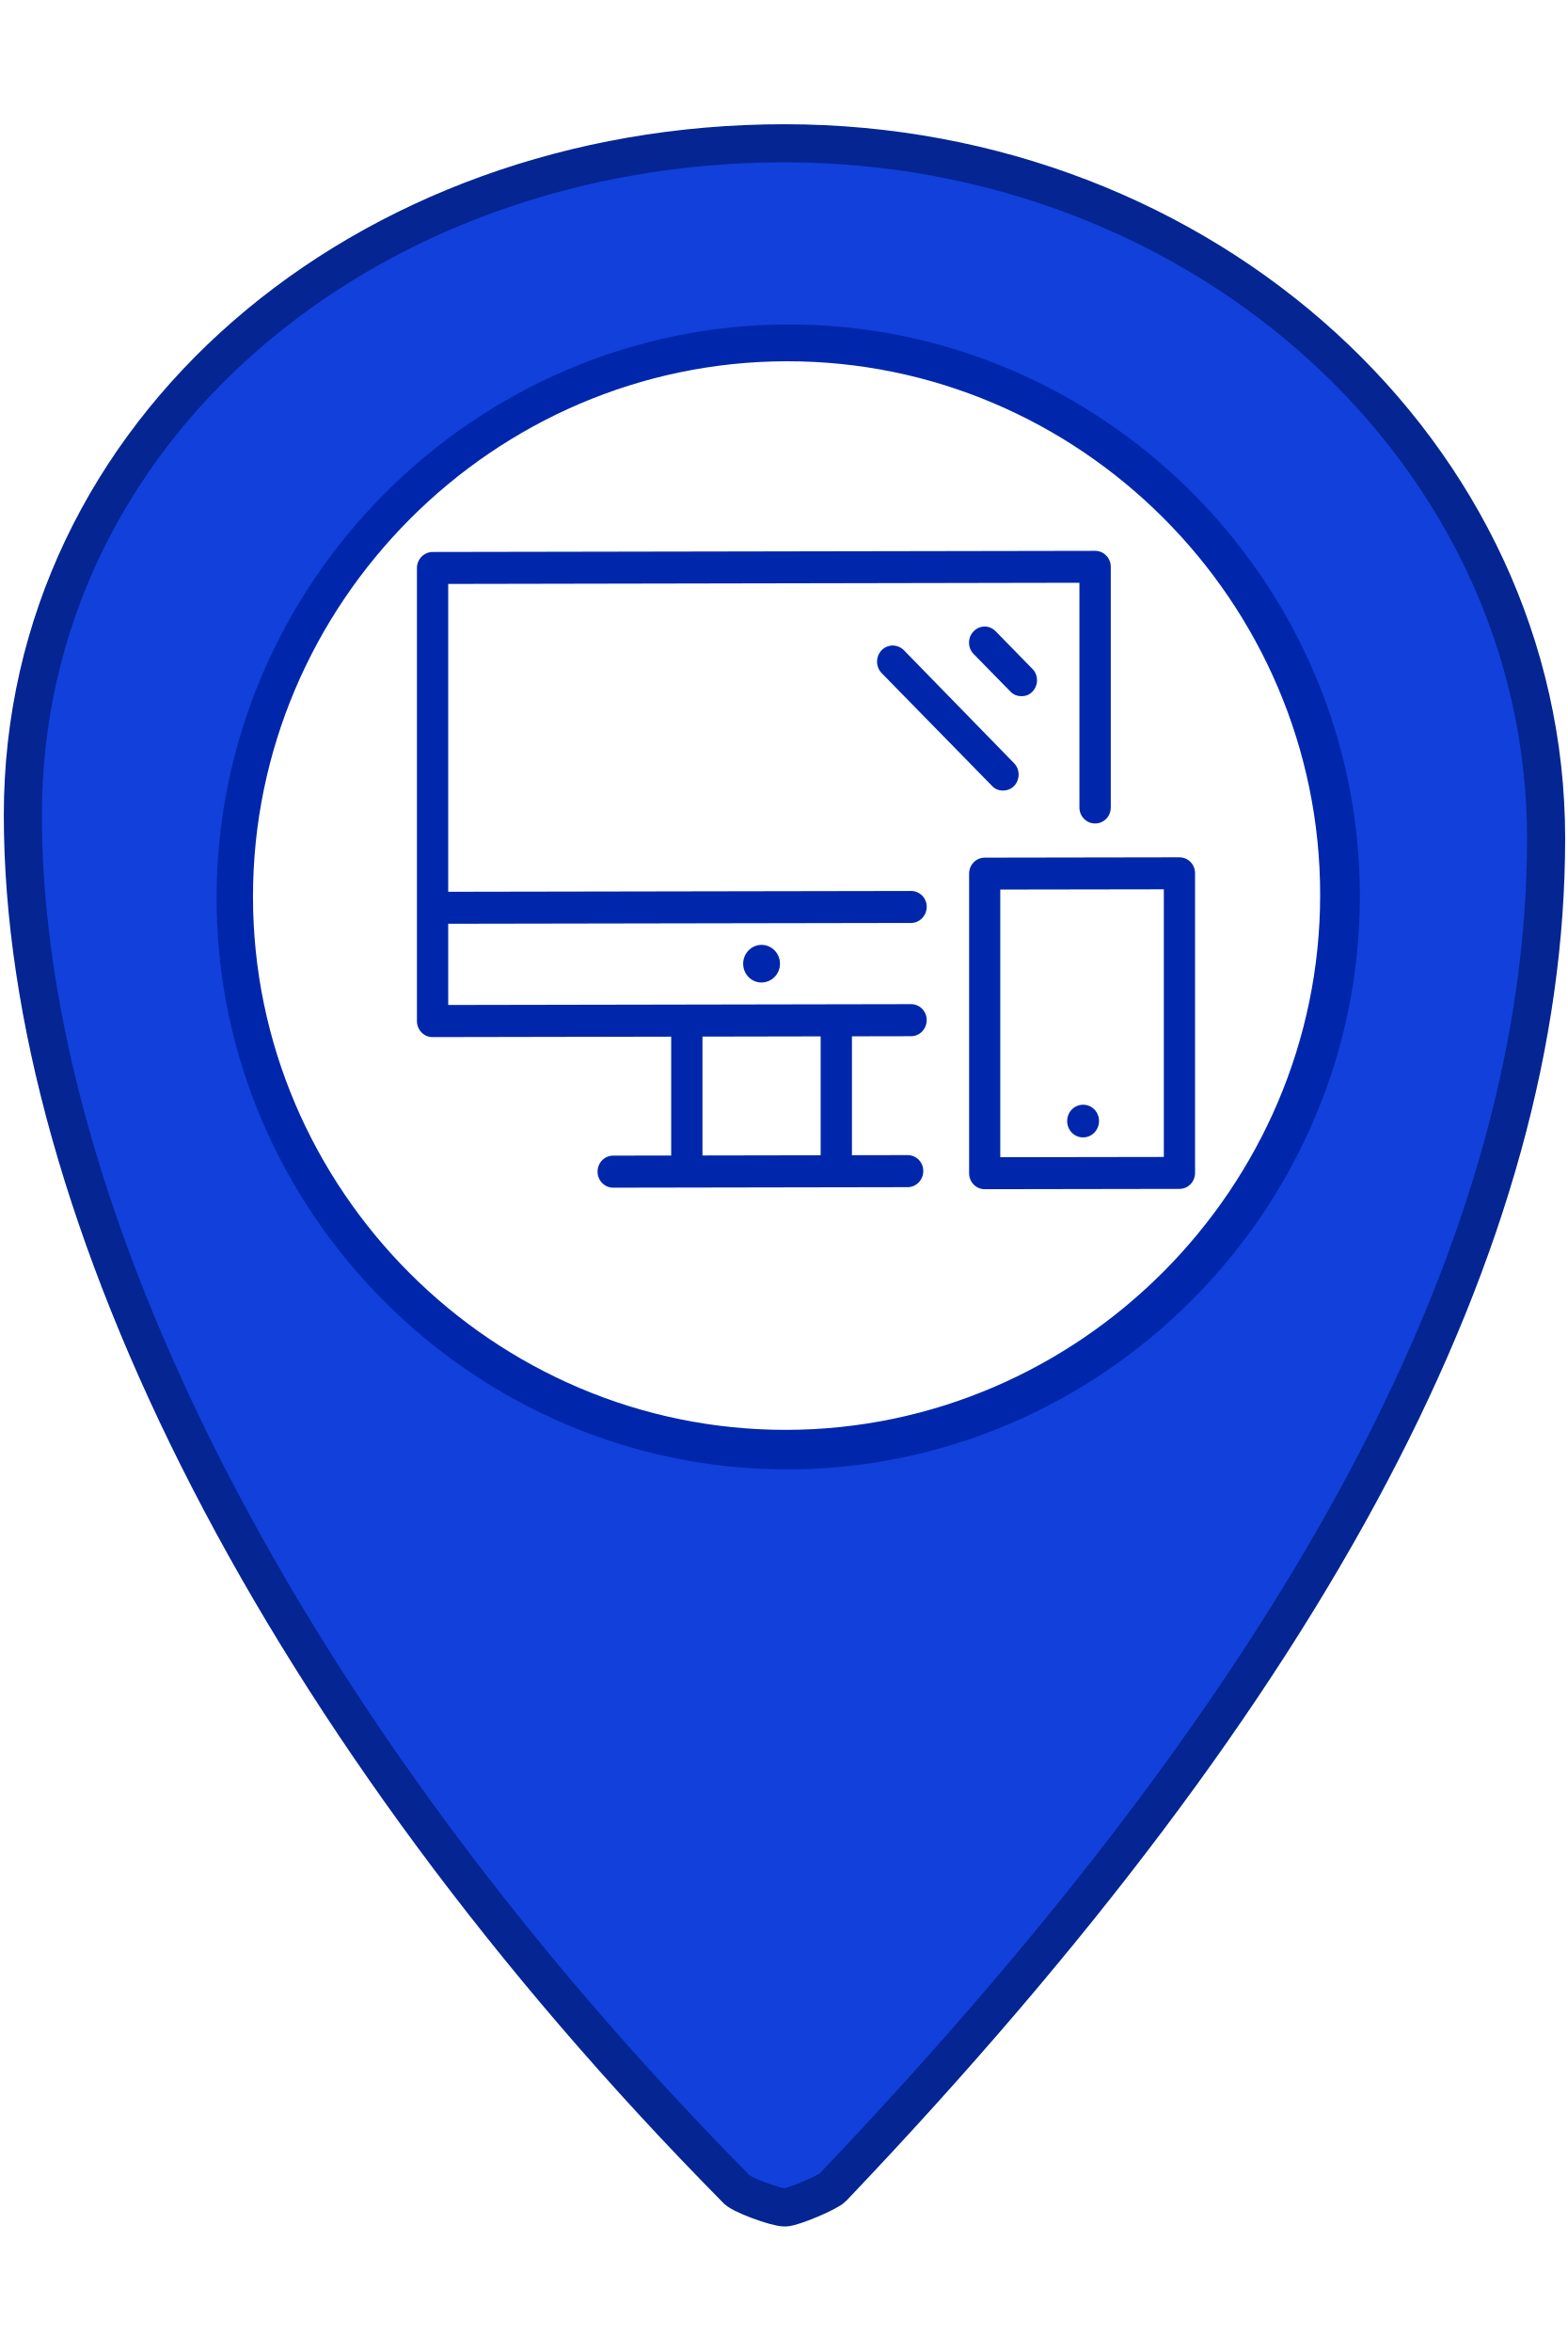
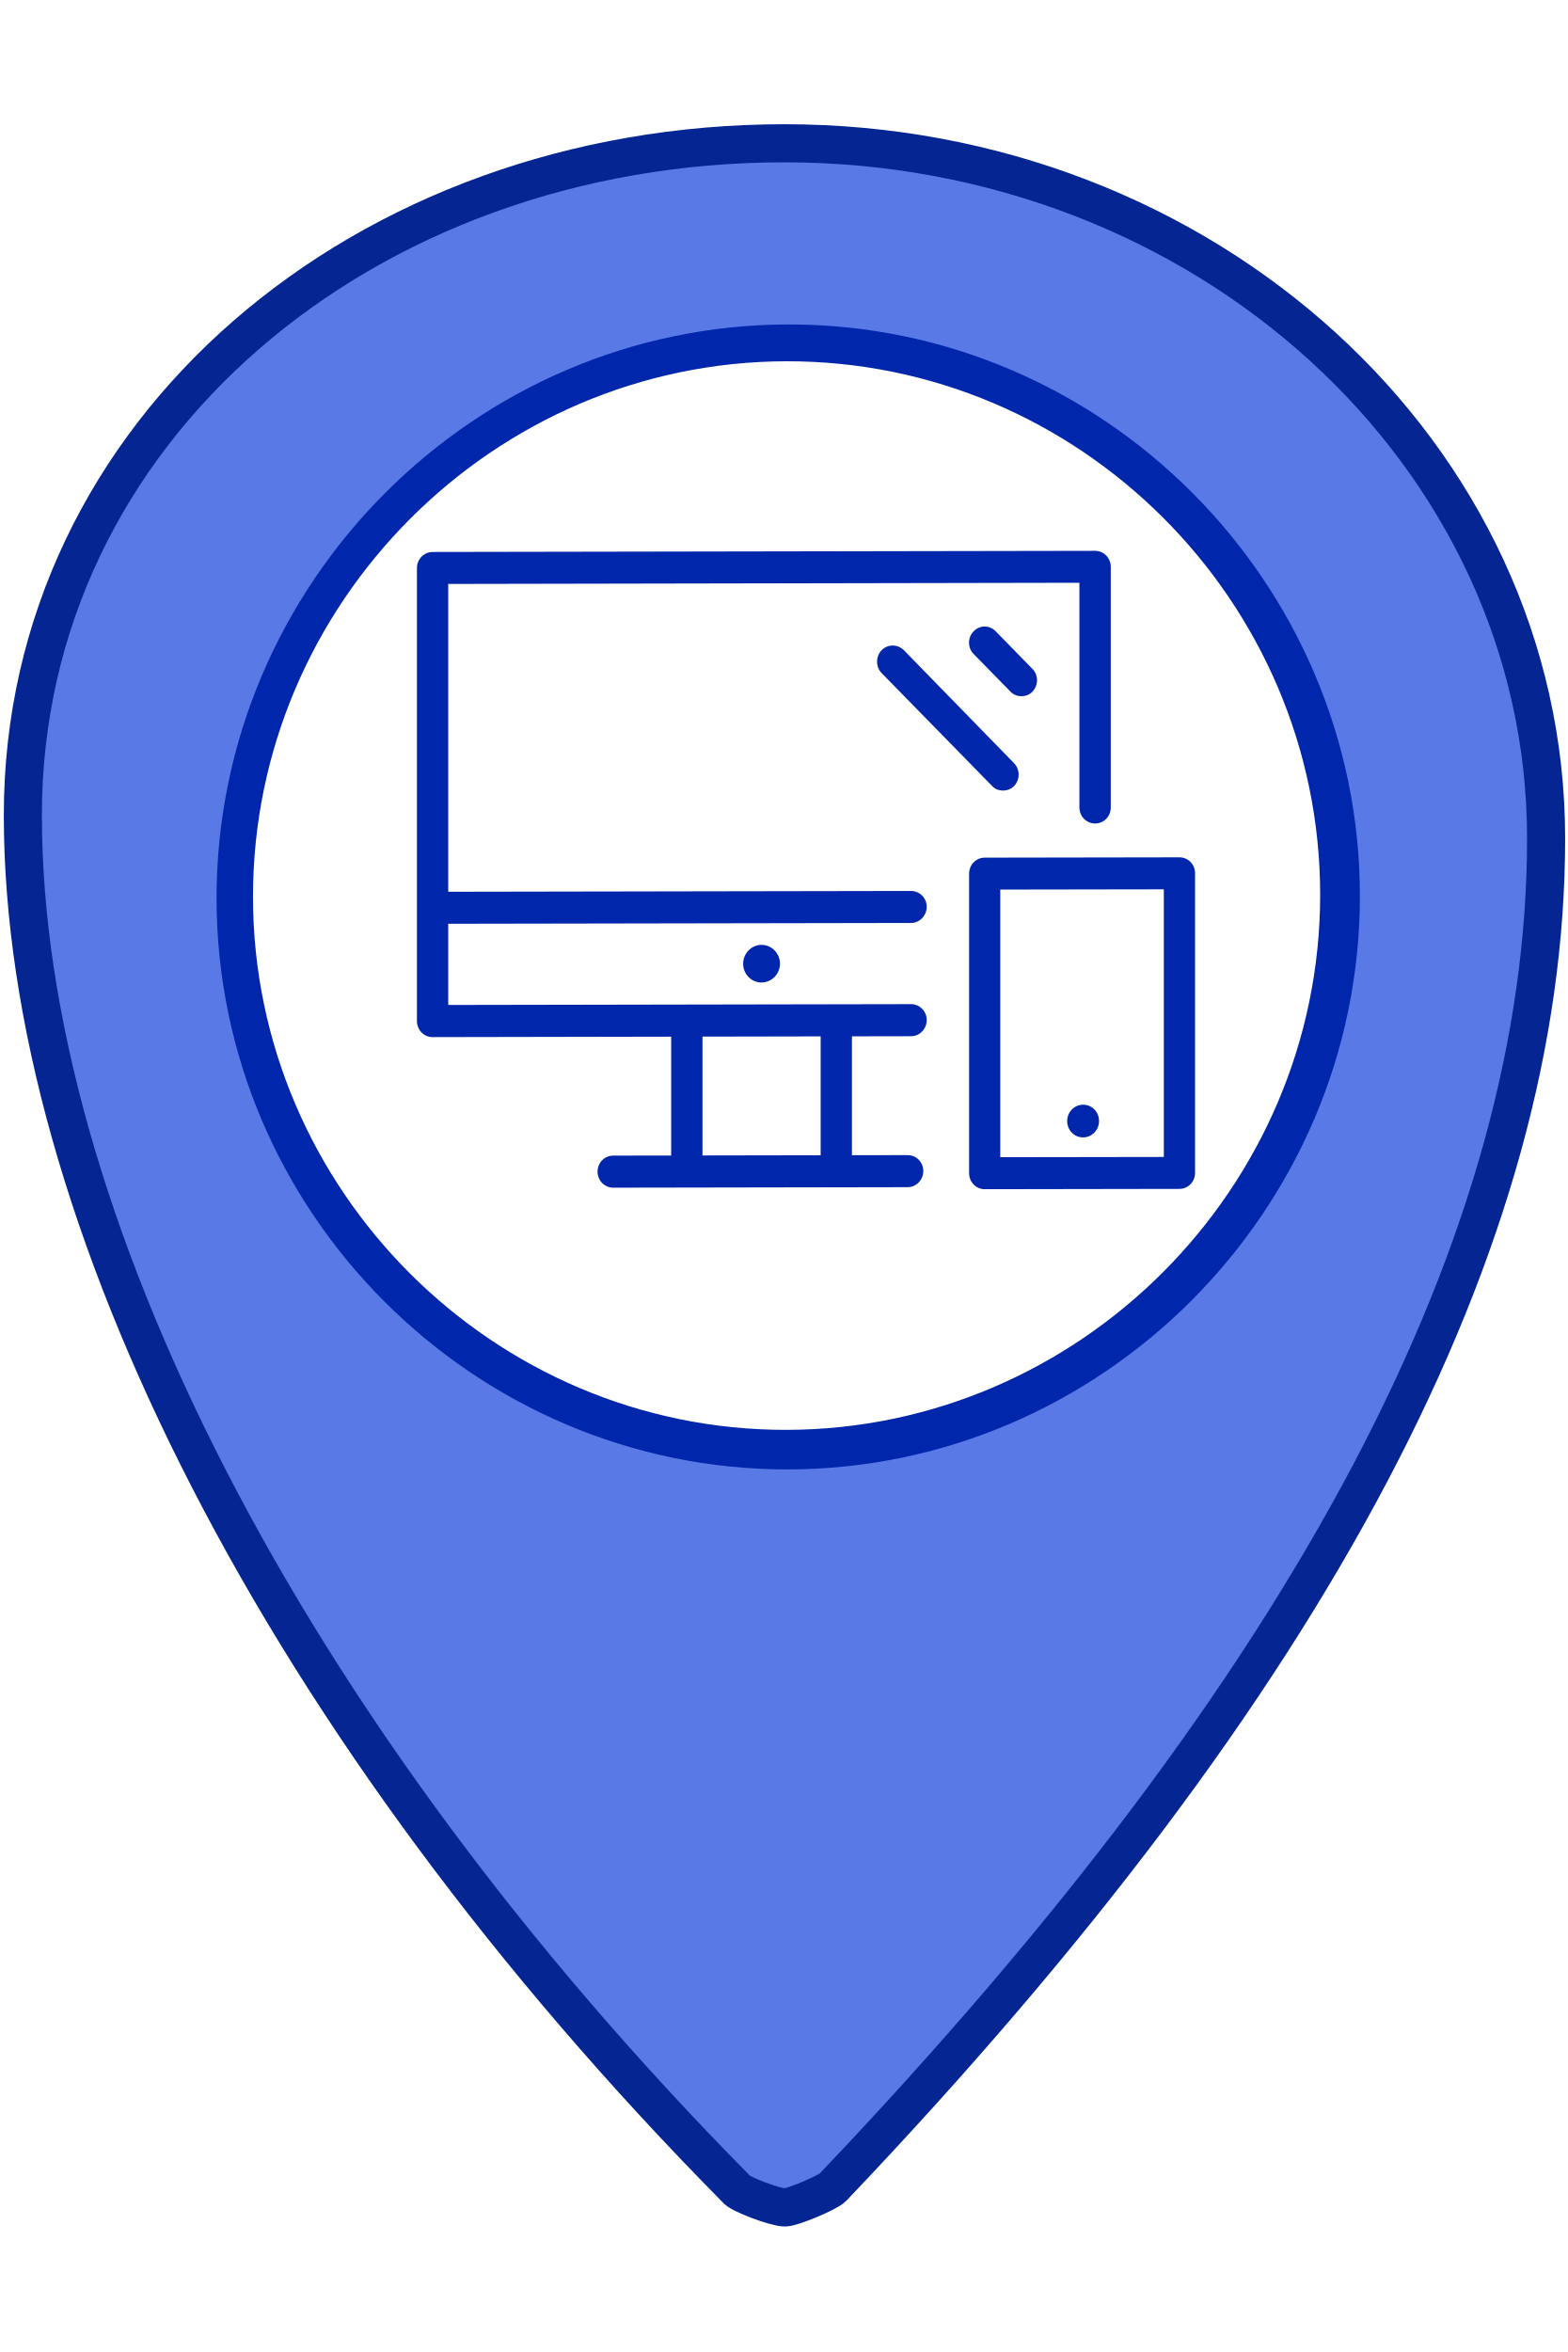
<svg xmlns="http://www.w3.org/2000/svg" width="24" height="36" viewBox="0 0 24.7 33.2" fill="none">
-   <path d="M 24.36 11.281 C 24.36 17.581 20.723 24.548 13.121 32.532 C 13.042 32.613 12.498 32.844 12.368 32.848 C 12.238 32.853 11.639 32.637 11.591 32.547 C 4.442 25.309 0.36 17.205 0.36 10.913 C 0.36 4.866 5.733 0.332 12.36 0.332 C 18.987 0.332 24.36 5.235 24.36 11.281 Z" style="stroke-width: 0.6px; stroke: rgb(4, 37, 146); fill: rgb(18, 64, 219);" />
+   <path d="M 24.36 11.281 C 24.36 17.581 20.723 24.548 13.121 32.532 C 13.042 32.613 12.498 32.844 12.368 32.848 C 12.238 32.853 11.639 32.637 11.591 32.547 C 4.442 25.309 0.36 17.205 0.36 10.913 C 0.36 4.866 5.733 0.332 12.36 0.332 C 18.987 0.332 24.36 5.235 24.36 11.281 Z" style="stroke-width: 0.6px; stroke: rgb(4, 37, 146); fill: rgb(89, 121, 231);" />
  <circle cx="12" cy="11.75" r="7.5" style="stroke-width: 0.89px; stroke: rgb(255, 255, 255); fill: rgb(255, 255, 255);" transform="matrix(1.120066, -0.002022, 0, 1.126508, -1.056294, -1.03902)" />
  <g id="icomoon-ignore" transform="matrix(0.021365, 0, 0, 0.021268, -0.997188, -0.59685)" style="" />
  <path d="M 12.418 21.222 C 7.471 21.23 3.412 17.17 3.412 12.223 C 3.412 7.268 7.471 3.194 12.418 3.186 C 17.362 3.178 21.426 7.237 21.426 12.191 C 21.426 17.139 17.362 21.213 12.418 21.222 Z M 20.8 12.17 C 20.8 7.546 17.007 3.758 12.392 3.766 C 7.775 3.774 3.986 7.576 3.986 12.2 C 3.986 16.817 7.775 20.607 12.392 20.599 C 17.007 20.59 20.8 16.787 20.8 12.17 Z" style="fill-rule: nonzero; paint-order: fill; stroke: rgb(0, 39, 171); fill: rgb(0, 39, 171); stroke-width: 0px;" />
  <path d="M 14.355 14.398 L 6.815 14.412 C 6.679 14.413 6.569 14.299 6.569 14.158 L 6.569 7.061 C 6.569 6.924 6.679 6.808 6.815 6.807 C 6.951 6.807 7.062 6.923 7.062 7.06 L 7.062 13.906 L 14.355 13.893 C 14.49 13.893 14.601 14.004 14.601 14.143 C 14.601 14.284 14.49 14.398 14.355 14.398 Z M 17.254 11.047 C 17.118 11.047 17.007 10.935 17.007 10.795 L 17.007 7.255 L 6.815 7.274 C 6.679 7.275 6.569 7.163 6.569 7.024 C 6.569 6.885 6.679 6.771 6.815 6.77 L 17.254 6.752 C 17.392 6.752 17.501 6.866 17.501 7.004 L 17.501 10.795 C 17.501 10.935 17.392 11.047 17.254 11.047 Z M 14.3 16.776 L 9.661 16.784 C 9.525 16.784 9.415 16.671 9.415 16.532 C 9.415 16.391 9.525 16.279 9.661 16.279 L 14.3 16.271 C 14.437 16.271 14.547 16.381 14.547 16.522 C 14.547 16.661 14.437 16.776 14.3 16.776 Z M 14.355 12.614 L 6.815 12.627 C 6.679 12.628 6.569 12.514 6.569 12.375 C 6.569 12.235 6.679 12.124 6.815 12.123 L 14.355 12.11 C 14.49 12.11 14.601 12.22 14.601 12.36 C 14.601 12.498 14.49 12.614 14.355 12.614 Z M 18.583 16.803 L 15.515 16.808 C 15.378 16.808 15.269 16.696 15.269 16.556 L 15.269 11.837 C 15.269 11.699 15.378 11.585 15.515 11.585 L 18.583 11.58 C 18.72 11.58 18.829 11.692 18.829 11.831 L 18.829 16.551 C 18.829 16.69 18.72 16.803 18.583 16.803 Z M 15.76 16.304 L 18.337 16.3 L 18.337 12.084 L 15.76 12.088 L 15.76 16.304 Z M 15.804 10.528 C 15.74 10.529 15.677 10.506 15.632 10.457 L 13.89 8.677 C 13.795 8.578 13.795 8.418 13.89 8.318 C 13.987 8.219 14.142 8.219 14.241 8.317 L 15.978 10.098 C 16.073 10.197 16.073 10.357 15.978 10.456 C 15.932 10.505 15.867 10.528 15.804 10.528 Z M 16.095 9.042 C 16.033 9.042 15.967 9.02 15.921 8.97 L 15.339 8.376 C 15.244 8.279 15.244 8.117 15.339 8.021 C 15.436 7.919 15.592 7.919 15.689 8.021 L 16.267 8.612 C 16.363 8.709 16.363 8.869 16.267 8.97 C 16.221 9.02 16.157 9.042 16.095 9.042 Z M 13.177 16.778 C 13.042 16.778 12.93 16.664 12.93 16.525 L 12.93 14.164 C 12.93 14.024 13.041 13.913 13.177 13.913 C 13.313 13.913 13.423 14.022 13.423 14.163 L 13.423 16.524 C 13.423 16.663 13.313 16.778 13.177 16.778 Z M 12.289 13.255 C 12.289 13.42 12.158 13.551 11.998 13.552 C 11.839 13.552 11.709 13.421 11.709 13.256 C 11.709 13.094 11.839 12.959 11.998 12.959 C 12.158 12.958 12.289 13.093 12.289 13.255 Z M 10.823 16.724 C 10.684 16.724 10.575 16.614 10.575 16.473 L 10.575 14.336 C 10.575 14.198 10.683 14.084 10.823 14.084 C 10.957 14.083 11.068 14.195 11.068 14.335 L 11.068 16.472 C 11.068 16.612 10.956 16.723 10.823 16.724 Z M 17.316 15.734 C 17.316 15.876 17.204 15.992 17.065 15.992 C 16.926 15.993 16.814 15.877 16.814 15.735 C 16.814 15.591 16.926 15.478 17.065 15.477 C 17.204 15.477 17.316 15.59 17.316 15.734 Z" style="stroke: rgb(0, 39, 171); stroke-width: 0px; fill: rgb(0, 39, 171);" />
</svg>
